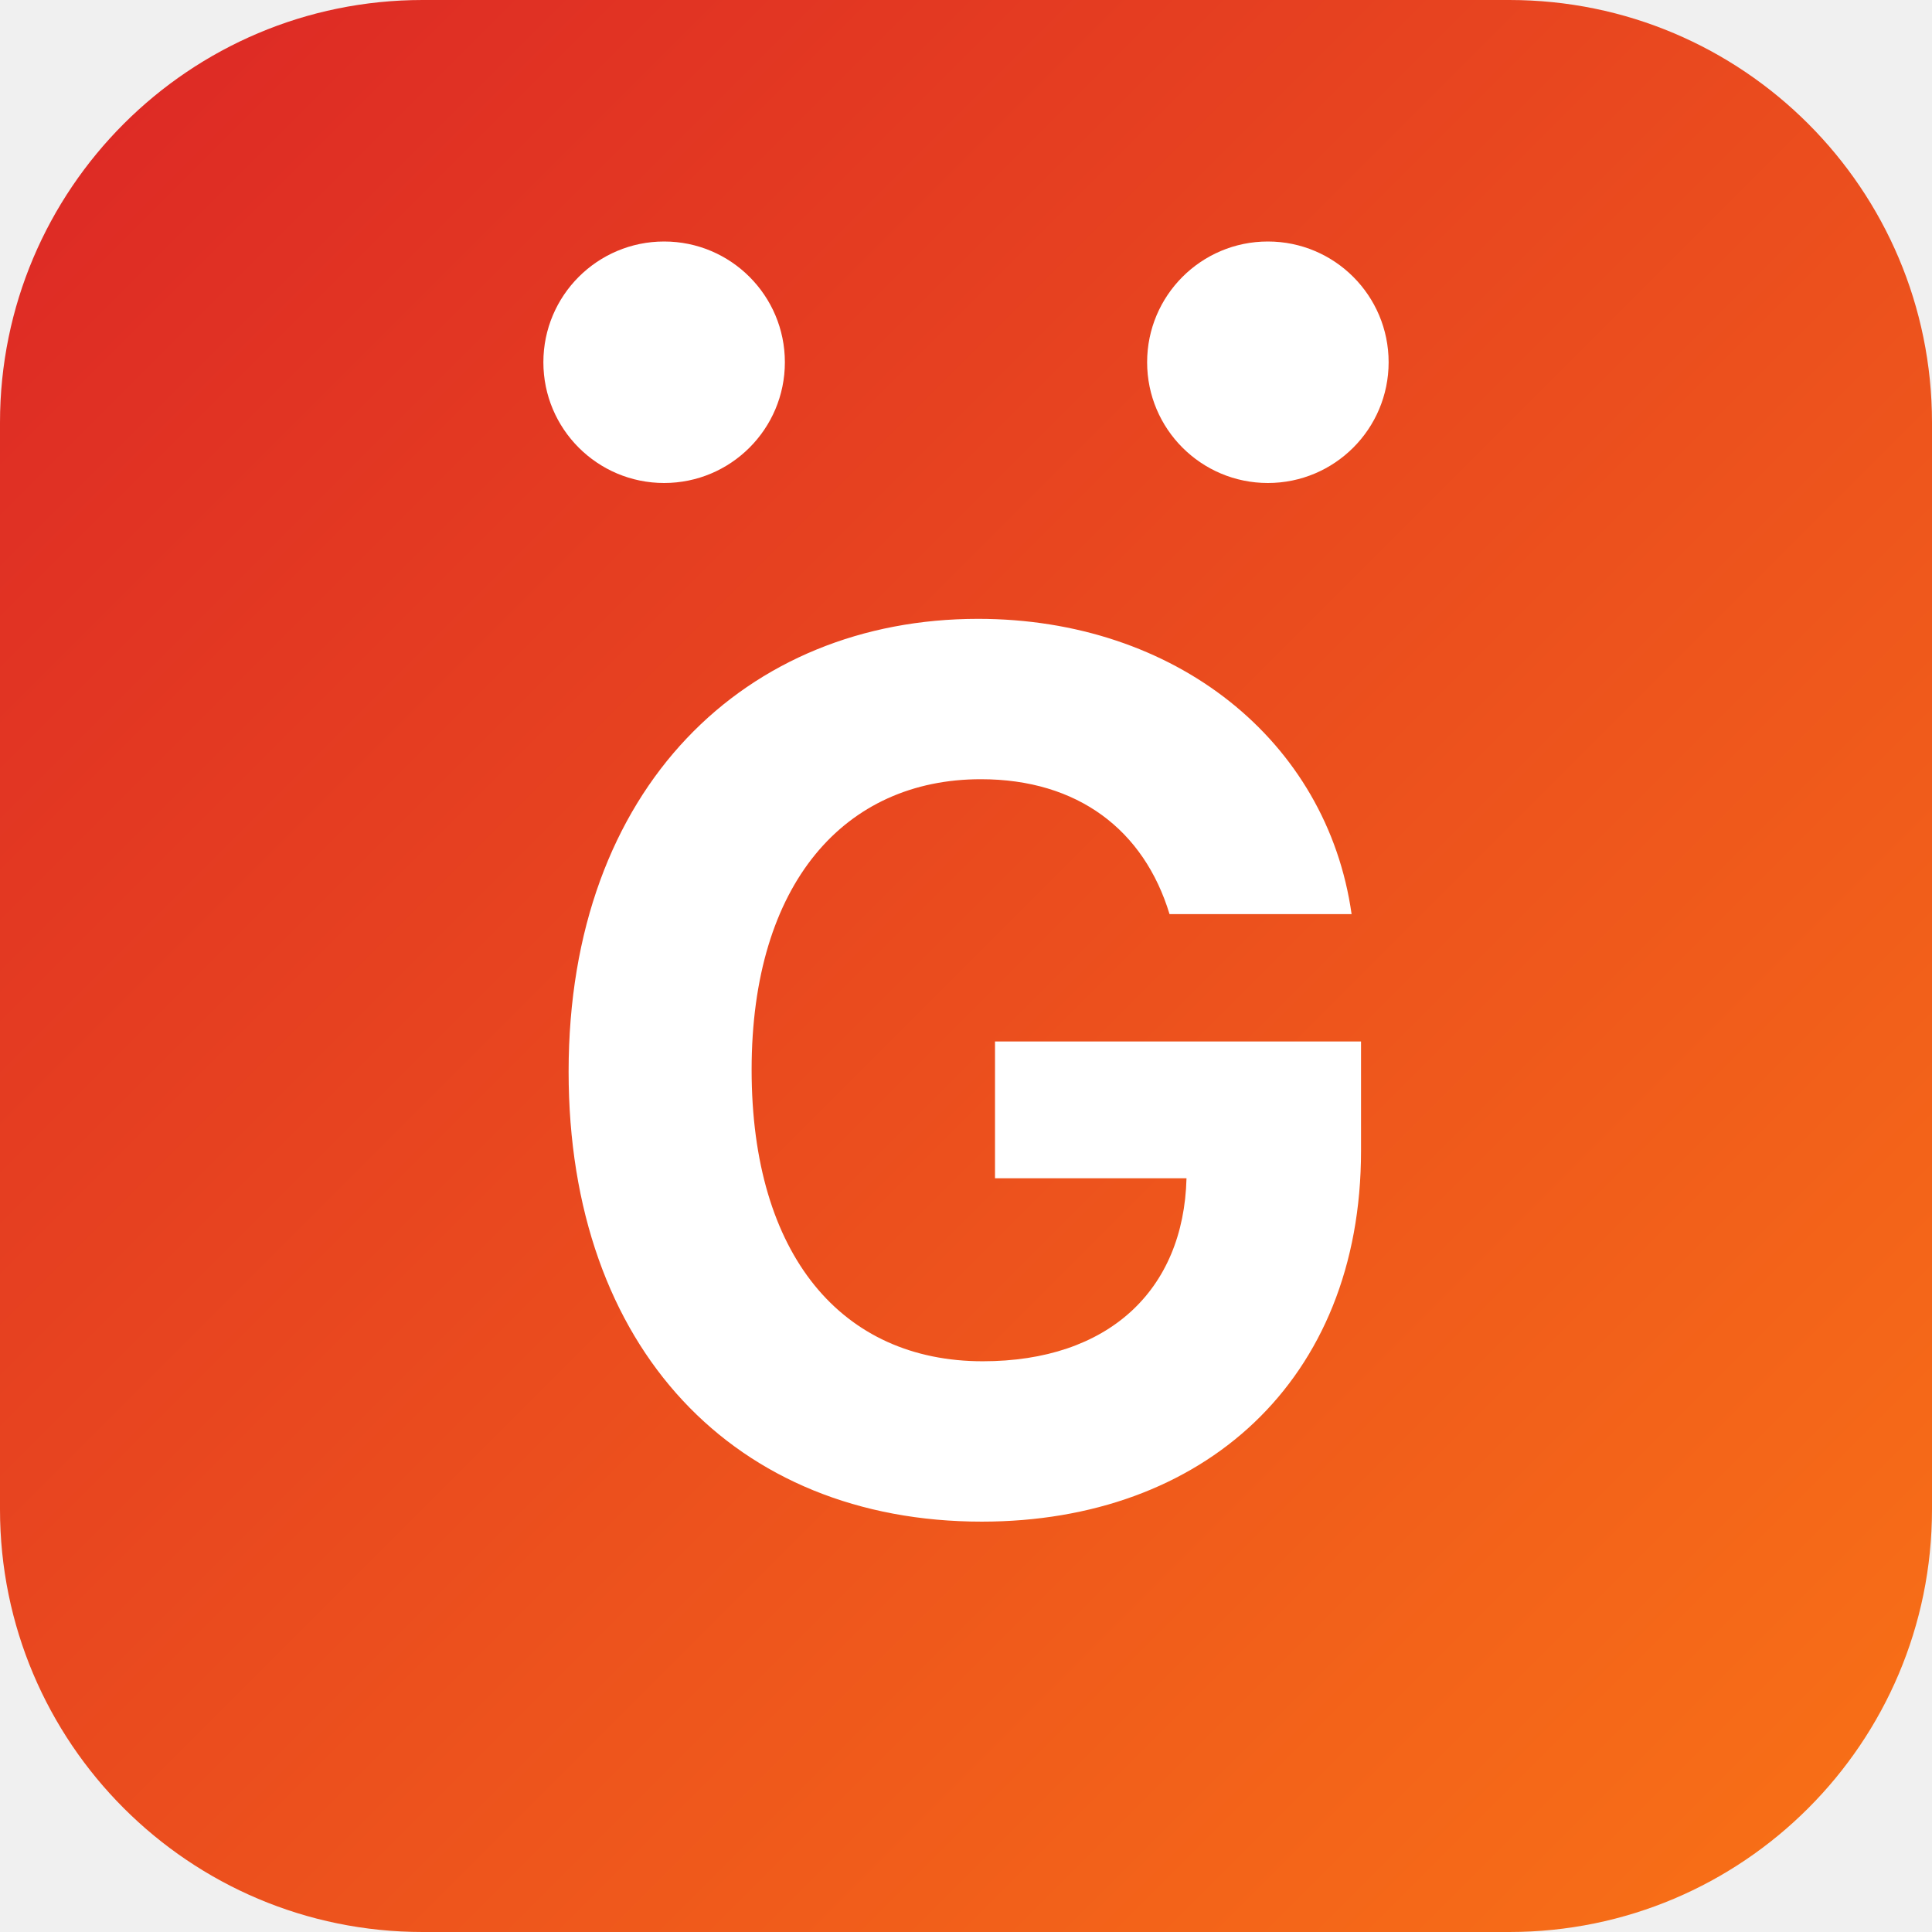
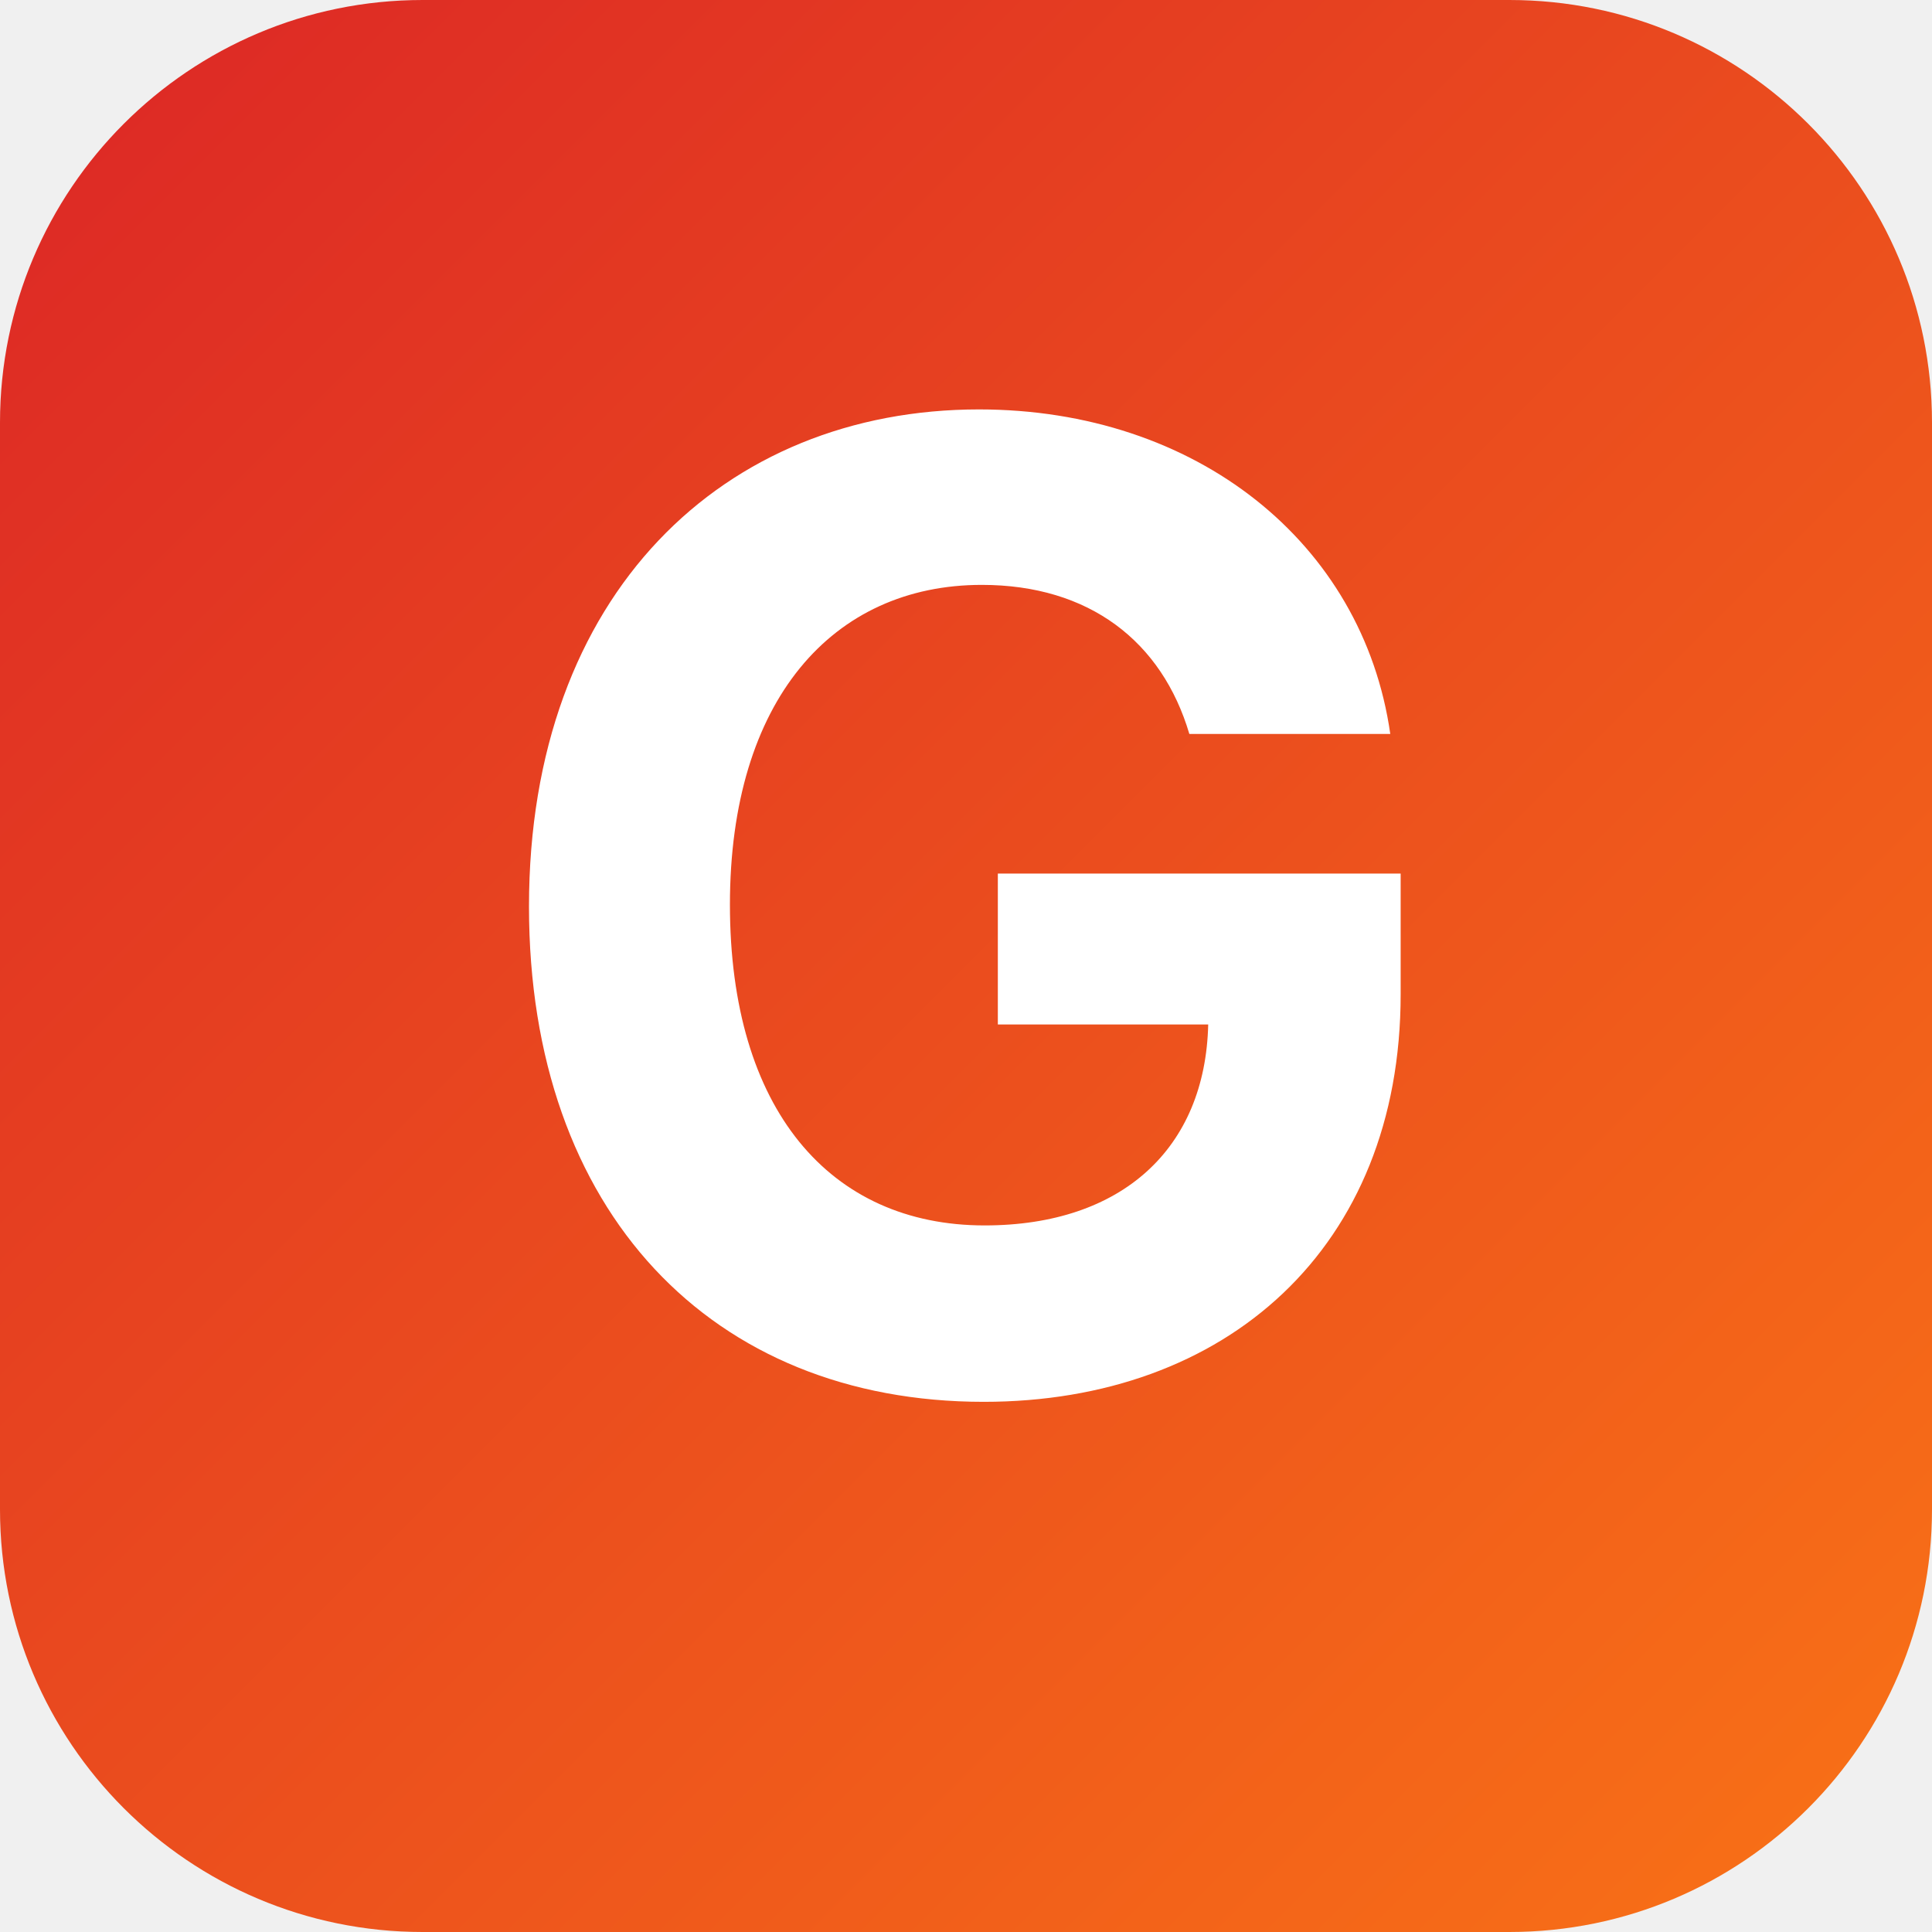
<svg xmlns="http://www.w3.org/2000/svg" viewBox="0 0 32 32">
  <defs>
    <linearGradient id="brandGradient" x1="0%" y1="0%" x2="100%" y2="100%">
      <stop offset="0%" style="stop-color:#DC2626" />
      <stop offset="100%" style="stop-color:#F97316" />
    </linearGradient>
  </defs>
  <rect width="32" height="32" rx="7" fill="url(#brandGradient)" />
-   <text x="16" y="25" font-family="system-ui, -apple-system, sans-serif" font-size="20" font-weight="700" fill="white" text-anchor="middle">G</text>
-   <circle cx="11" cy="6" r="2" fill="white" />
-   <circle cx="21" cy="6" r="2" fill="white" />
+   <text x="16" y="23" font-family="system-ui, -apple-system, sans-serif" font-size="22" font-weight="700" fill="white" text-anchor="middle">G</text>
</svg>
